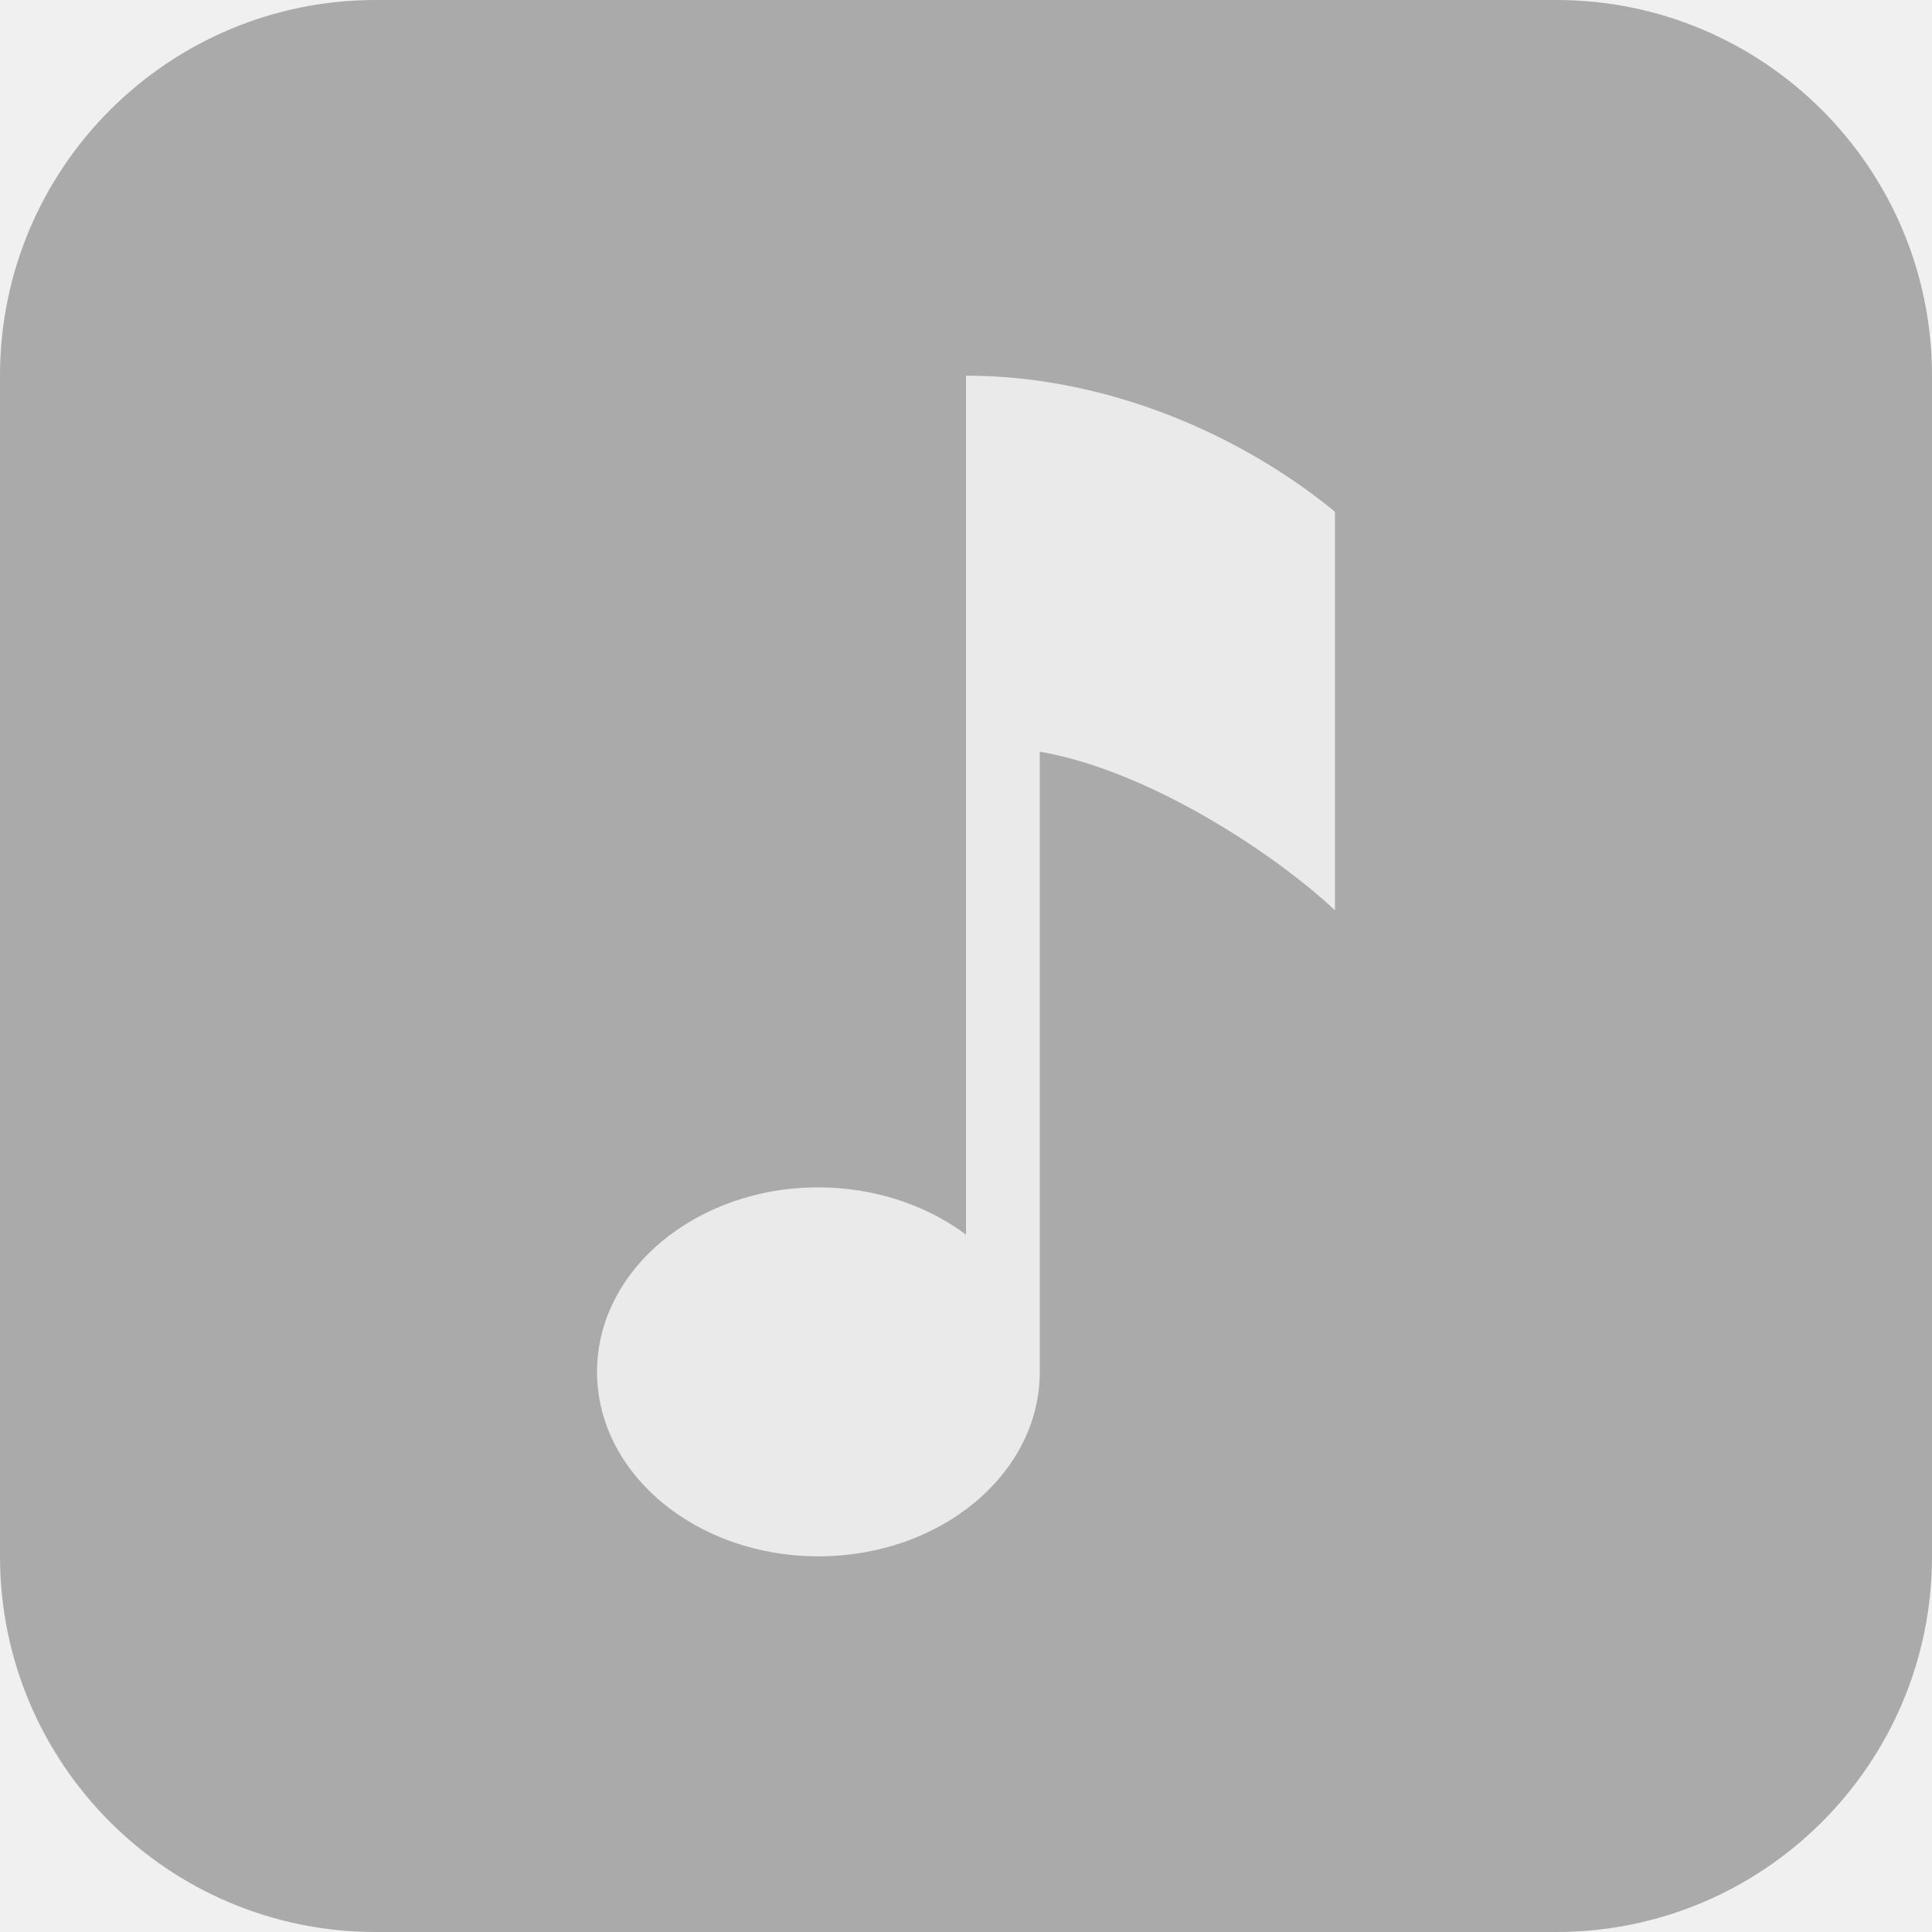
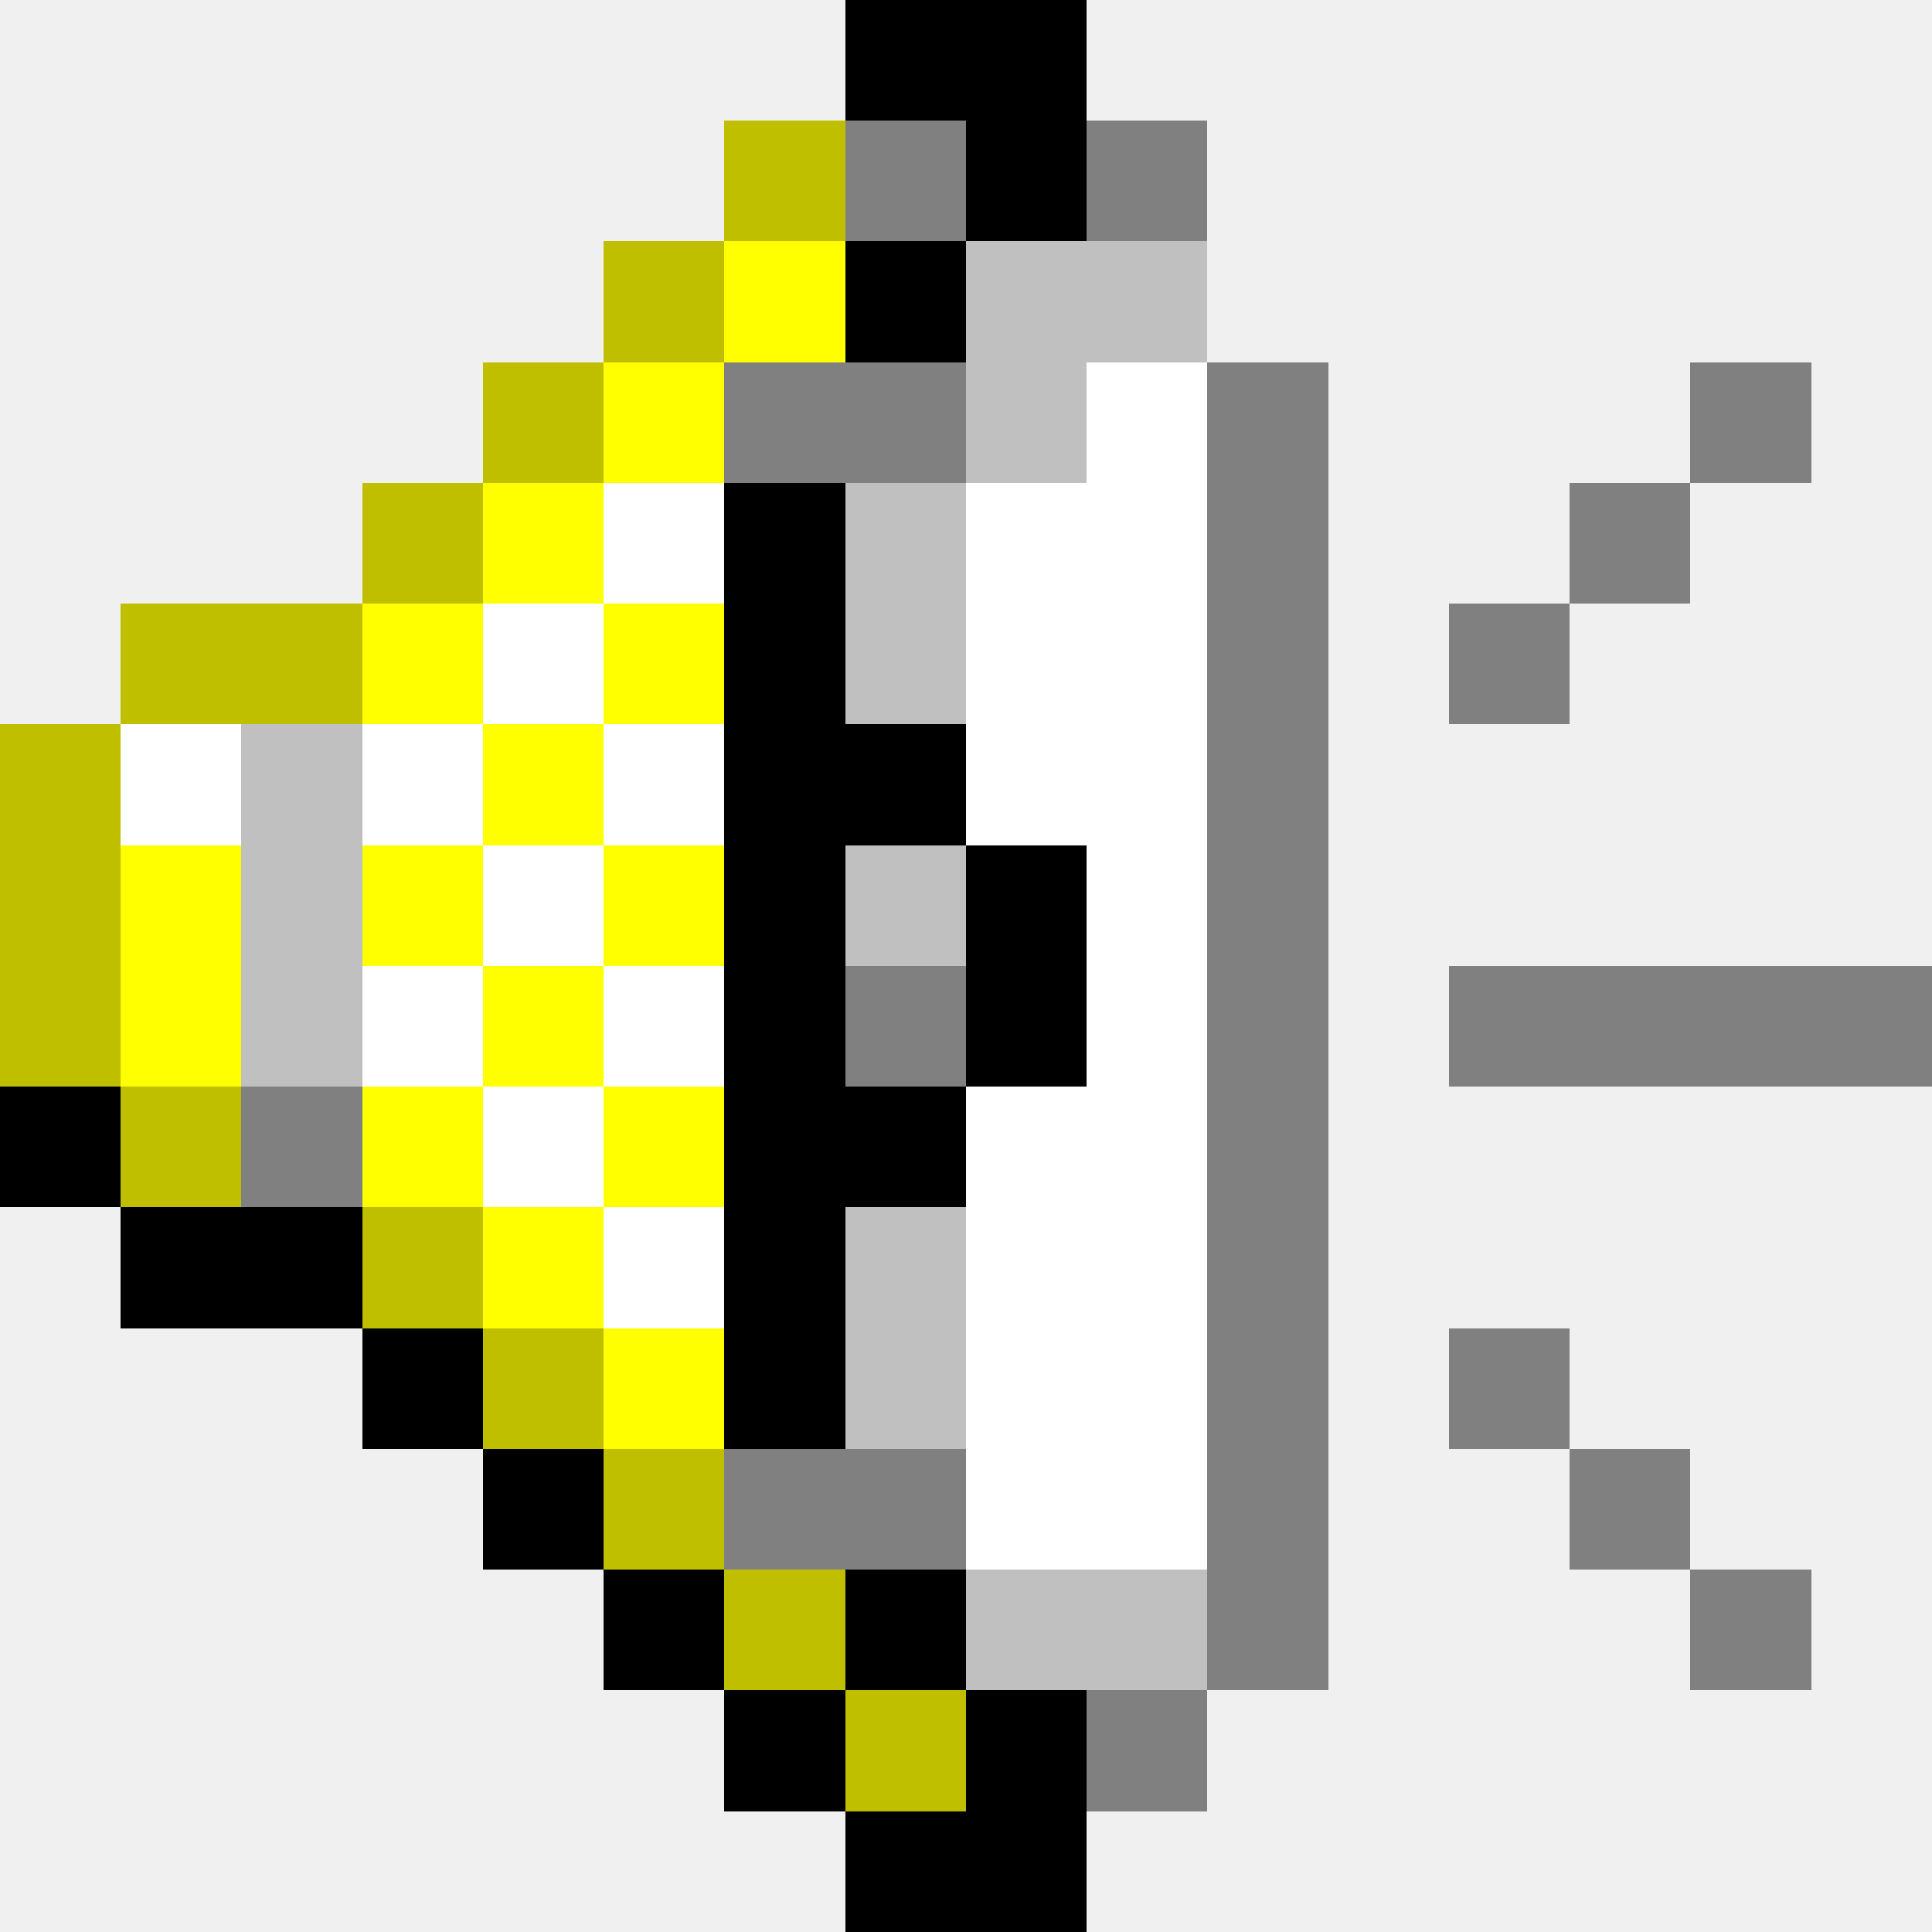
- <svg xmlns="http://www.w3.org/2000/svg" version="1.1" viewBox="0 0 72 72">
-   <rect width="72" height="72" rx="14" fill="#aaaaaa" />
-   <g transform="translate(5.75,5.75) scale(2.75)">
-     <path d="m 11,3 0,1 0,3 0,1 0,4 0,2.641 C 10.451,14.229 9.739,14.001 9,14 7.343,14 6,15.119 6,16.5 6,17.881 7.343,19 9,19 c 1.657,0 3,-1.119 3,-2.5 L 12,12 12,8.096 c 1.474,0.252 3.181,1.381 4,2.149 L 16,9.5 16,9 16,8.844 16,5.5 16,4.844 C 14.789,3.847 12.971,3 11,3 Z" fill="#fff" opacity=".75" />
-   </g>
+ <svg xmlns="http://www.w3.org/2000/svg" version="1.1" viewBox="0 0 16 16" shape-rendering="crispEdges">
+   <rect x="7" y="0" width="1" height="1" fill="#000000" />
+   <rect x="8" y="0" width="1" height="1" fill="#000000" />
+   <rect x="6" y="1" width="1" height="1" fill="#BFBF00" />
+   <rect x="7" y="1" width="1" height="1" fill="#808080" />
+   <rect x="8" y="1" width="1" height="1" fill="#000000" />
+   <rect x="9" y="1" width="1" height="1" fill="#808080" />
+   <rect x="5" y="2" width="1" height="1" fill="#BFBF00" />
+   <rect x="6" y="2" width="1" height="1" fill="#FFFF00" />
+   <rect x="7" y="2" width="1" height="1" fill="#000000" />
+   <rect x="8" y="2" width="1" height="1" fill="#C0C0C0" />
+   <rect x="9" y="2" width="1" height="1" fill="#C0C0C0" />
+   <rect x="4" y="3" width="1" height="1" fill="#BFBF00" />
+   <rect x="5" y="3" width="1" height="1" fill="#FFFF00" />
+   <rect x="6" y="3" width="1" height="1" fill="#808080" />
+   <rect x="7" y="3" width="1" height="1" fill="#808080" />
+   <rect x="8" y="3" width="1" height="1" fill="#C0C0C0" />
+   <rect x="9" y="3" width="1" height="1" fill="#FFFFFF" />
+   <rect x="10" y="3" width="1" height="1" fill="#808080" />
+   <rect x="14" y="3" width="1" height="1" fill="#808080" />
+   <rect x="3" y="4" width="1" height="1" fill="#BFBF00" />
+   <rect x="4" y="4" width="1" height="1" fill="#FFFF00" />
+   <rect x="5" y="4" width="1" height="1" fill="#FFFFFF" />
+   <rect x="6" y="4" width="1" height="1" fill="#000000" />
+   <rect x="7" y="4" width="1" height="1" fill="#C0C0C0" />
+   <rect x="8" y="4" width="1" height="1" fill="#FFFFFF" />
+   <rect x="9" y="4" width="1" height="1" fill="#FFFFFF" />
+   <rect x="10" y="4" width="1" height="1" fill="#808080" />
+   <rect x="13" y="4" width="1" height="1" fill="#808080" />
+   <rect x="1" y="5" width="1" height="1" fill="#BFBF00" />
+   <rect x="2" y="5" width="1" height="1" fill="#BFBF00" />
+   <rect x="3" y="5" width="1" height="1" fill="#FFFF00" />
+   <rect x="4" y="5" width="1" height="1" fill="#FFFFFF" />
+   <rect x="5" y="5" width="1" height="1" fill="#FFFF00" />
+   <rect x="6" y="5" width="1" height="1" fill="#000000" />
+   <rect x="7" y="5" width="1" height="1" fill="#C0C0C0" />
+   <rect x="8" y="5" width="1" height="1" fill="#FFFFFF" />
+   <rect x="9" y="5" width="1" height="1" fill="#FFFFFF" />
+   <rect x="10" y="5" width="1" height="1" fill="#808080" />
+   <rect x="12" y="5" width="1" height="1" fill="#808080" />
+   <rect x="0" y="6" width="1" height="1" fill="#BFBF00" />
+   <rect x="1" y="6" width="1" height="1" fill="#FFFFFF" />
+   <rect x="2" y="6" width="1" height="1" fill="#C0C0C0" />
+   <rect x="3" y="6" width="1" height="1" fill="#FFFFFF" />
+   <rect x="4" y="6" width="1" height="1" fill="#FFFF00" />
+   <rect x="5" y="6" width="1" height="1" fill="#FFFFFF" />
+   <rect x="6" y="6" width="1" height="1" fill="#000000" />
+   <rect x="7" y="6" width="1" height="1" fill="#000000" />
+   <rect x="8" y="6" width="1" height="1" fill="#FFFFFF" />
+   <rect x="9" y="6" width="1" height="1" fill="#FFFFFF" />
+   <rect x="10" y="6" width="1" height="1" fill="#808080" />
+   <rect x="0" y="7" width="1" height="1" fill="#BFBF00" />
+   <rect x="1" y="7" width="1" height="1" fill="#FFFF00" />
+   <rect x="2" y="7" width="1" height="1" fill="#C0C0C0" />
+   <rect x="3" y="7" width="1" height="1" fill="#FFFF00" />
+   <rect x="4" y="7" width="1" height="1" fill="#FFFFFF" />
+   <rect x="5" y="7" width="1" height="1" fill="#FFFF00" />
+   <rect x="6" y="7" width="1" height="1" fill="#000000" />
+   <rect x="7" y="7" width="1" height="1" fill="#C0C0C0" />
+   <rect x="8" y="7" width="1" height="1" fill="#000000" />
+   <rect x="9" y="7" width="1" height="1" fill="#FFFFFF" />
+   <rect x="10" y="7" width="1" height="1" fill="#808080" />
+   <rect x="0" y="8" width="1" height="1" fill="#BFBF00" />
+   <rect x="1" y="8" width="1" height="1" fill="#FFFF00" />
+   <rect x="2" y="8" width="1" height="1" fill="#C0C0C0" />
+   <rect x="3" y="8" width="1" height="1" fill="#FFFFFF" />
+   <rect x="4" y="8" width="1" height="1" fill="#FFFF00" />
+   <rect x="5" y="8" width="1" height="1" fill="#FFFFFF" />
+   <rect x="6" y="8" width="1" height="1" fill="#000000" />
+   <rect x="7" y="8" width="1" height="1" fill="#808080" />
+   <rect x="8" y="8" width="1" height="1" fill="#000000" />
+   <rect x="9" y="8" width="1" height="1" fill="#FFFFFF" />
+   <rect x="10" y="8" width="1" height="1" fill="#808080" />
+   <rect x="12" y="8" width="1" height="1" fill="#808080" />
+   <rect x="13" y="8" width="1" height="1" fill="#808080" />
+   <rect x="14" y="8" width="1" height="1" fill="#808080" />
+   <rect x="15" y="8" width="1" height="1" fill="#808080" />
+   <rect x="0" y="9" width="1" height="1" fill="#000000" />
+   <rect x="1" y="9" width="1" height="1" fill="#BFBF00" />
+   <rect x="2" y="9" width="1" height="1" fill="#808080" />
+   <rect x="3" y="9" width="1" height="1" fill="#FFFF00" />
+   <rect x="4" y="9" width="1" height="1" fill="#FFFFFF" />
+   <rect x="5" y="9" width="1" height="1" fill="#FFFF00" />
+   <rect x="6" y="9" width="1" height="1" fill="#000000" />
+   <rect x="7" y="9" width="1" height="1" fill="#000000" />
+   <rect x="8" y="9" width="1" height="1" fill="#FFFFFF" />
+   <rect x="9" y="9" width="1" height="1" fill="#FFFFFF" />
+   <rect x="10" y="9" width="1" height="1" fill="#808080" />
+   <rect x="1" y="10" width="1" height="1" fill="#000000" />
+   <rect x="2" y="10" width="1" height="1" fill="#000000" />
+   <rect x="3" y="10" width="1" height="1" fill="#BFBF00" />
+   <rect x="4" y="10" width="1" height="1" fill="#FFFF00" />
+   <rect x="5" y="10" width="1" height="1" fill="#FFFFFF" />
+   <rect x="6" y="10" width="1" height="1" fill="#000000" />
+   <rect x="7" y="10" width="1" height="1" fill="#C0C0C0" />
+   <rect x="8" y="10" width="1" height="1" fill="#FFFFFF" />
+   <rect x="9" y="10" width="1" height="1" fill="#FFFFFF" />
+   <rect x="10" y="10" width="1" height="1" fill="#808080" />
+   <rect x="3" y="11" width="1" height="1" fill="#000000" />
+   <rect x="4" y="11" width="1" height="1" fill="#BFBF00" />
+   <rect x="5" y="11" width="1" height="1" fill="#FFFF00" />
+   <rect x="6" y="11" width="1" height="1" fill="#000000" />
+   <rect x="7" y="11" width="1" height="1" fill="#C0C0C0" />
+   <rect x="8" y="11" width="1" height="1" fill="#FFFFFF" />
+   <rect x="9" y="11" width="1" height="1" fill="#FFFFFF" />
+   <rect x="10" y="11" width="1" height="1" fill="#808080" />
+   <rect x="12" y="11" width="1" height="1" fill="#808080" />
+   <rect x="4" y="12" width="1" height="1" fill="#000000" />
+   <rect x="5" y="12" width="1" height="1" fill="#BFBF00" />
+   <rect x="6" y="12" width="1" height="1" fill="#808080" />
+   <rect x="7" y="12" width="1" height="1" fill="#808080" />
+   <rect x="8" y="12" width="1" height="1" fill="#FFFFFF" />
+   <rect x="9" y="12" width="1" height="1" fill="#FFFFFF" />
+   <rect x="10" y="12" width="1" height="1" fill="#808080" />
+   <rect x="13" y="12" width="1" height="1" fill="#808080" />
+   <rect x="5" y="13" width="1" height="1" fill="#000000" />
+   <rect x="6" y="13" width="1" height="1" fill="#BFBF00" />
+   <rect x="7" y="13" width="1" height="1" fill="#000000" />
+   <rect x="8" y="13" width="1" height="1" fill="#C0C0C0" />
+   <rect x="9" y="13" width="1" height="1" fill="#C0C0C0" />
+   <rect x="10" y="13" width="1" height="1" fill="#808080" />
+   <rect x="14" y="13" width="1" height="1" fill="#808080" />
+   <rect x="6" y="14" width="1" height="1" fill="#000000" />
+   <rect x="7" y="14" width="1" height="1" fill="#BFBF00" />
+   <rect x="8" y="14" width="1" height="1" fill="#000000" />
+   <rect x="9" y="14" width="1" height="1" fill="#808080" />
+   <rect x="7" y="15" width="1" height="1" fill="#000000" />
+   <rect x="8" y="15" width="1" height="1" fill="#000000" />
</svg>
